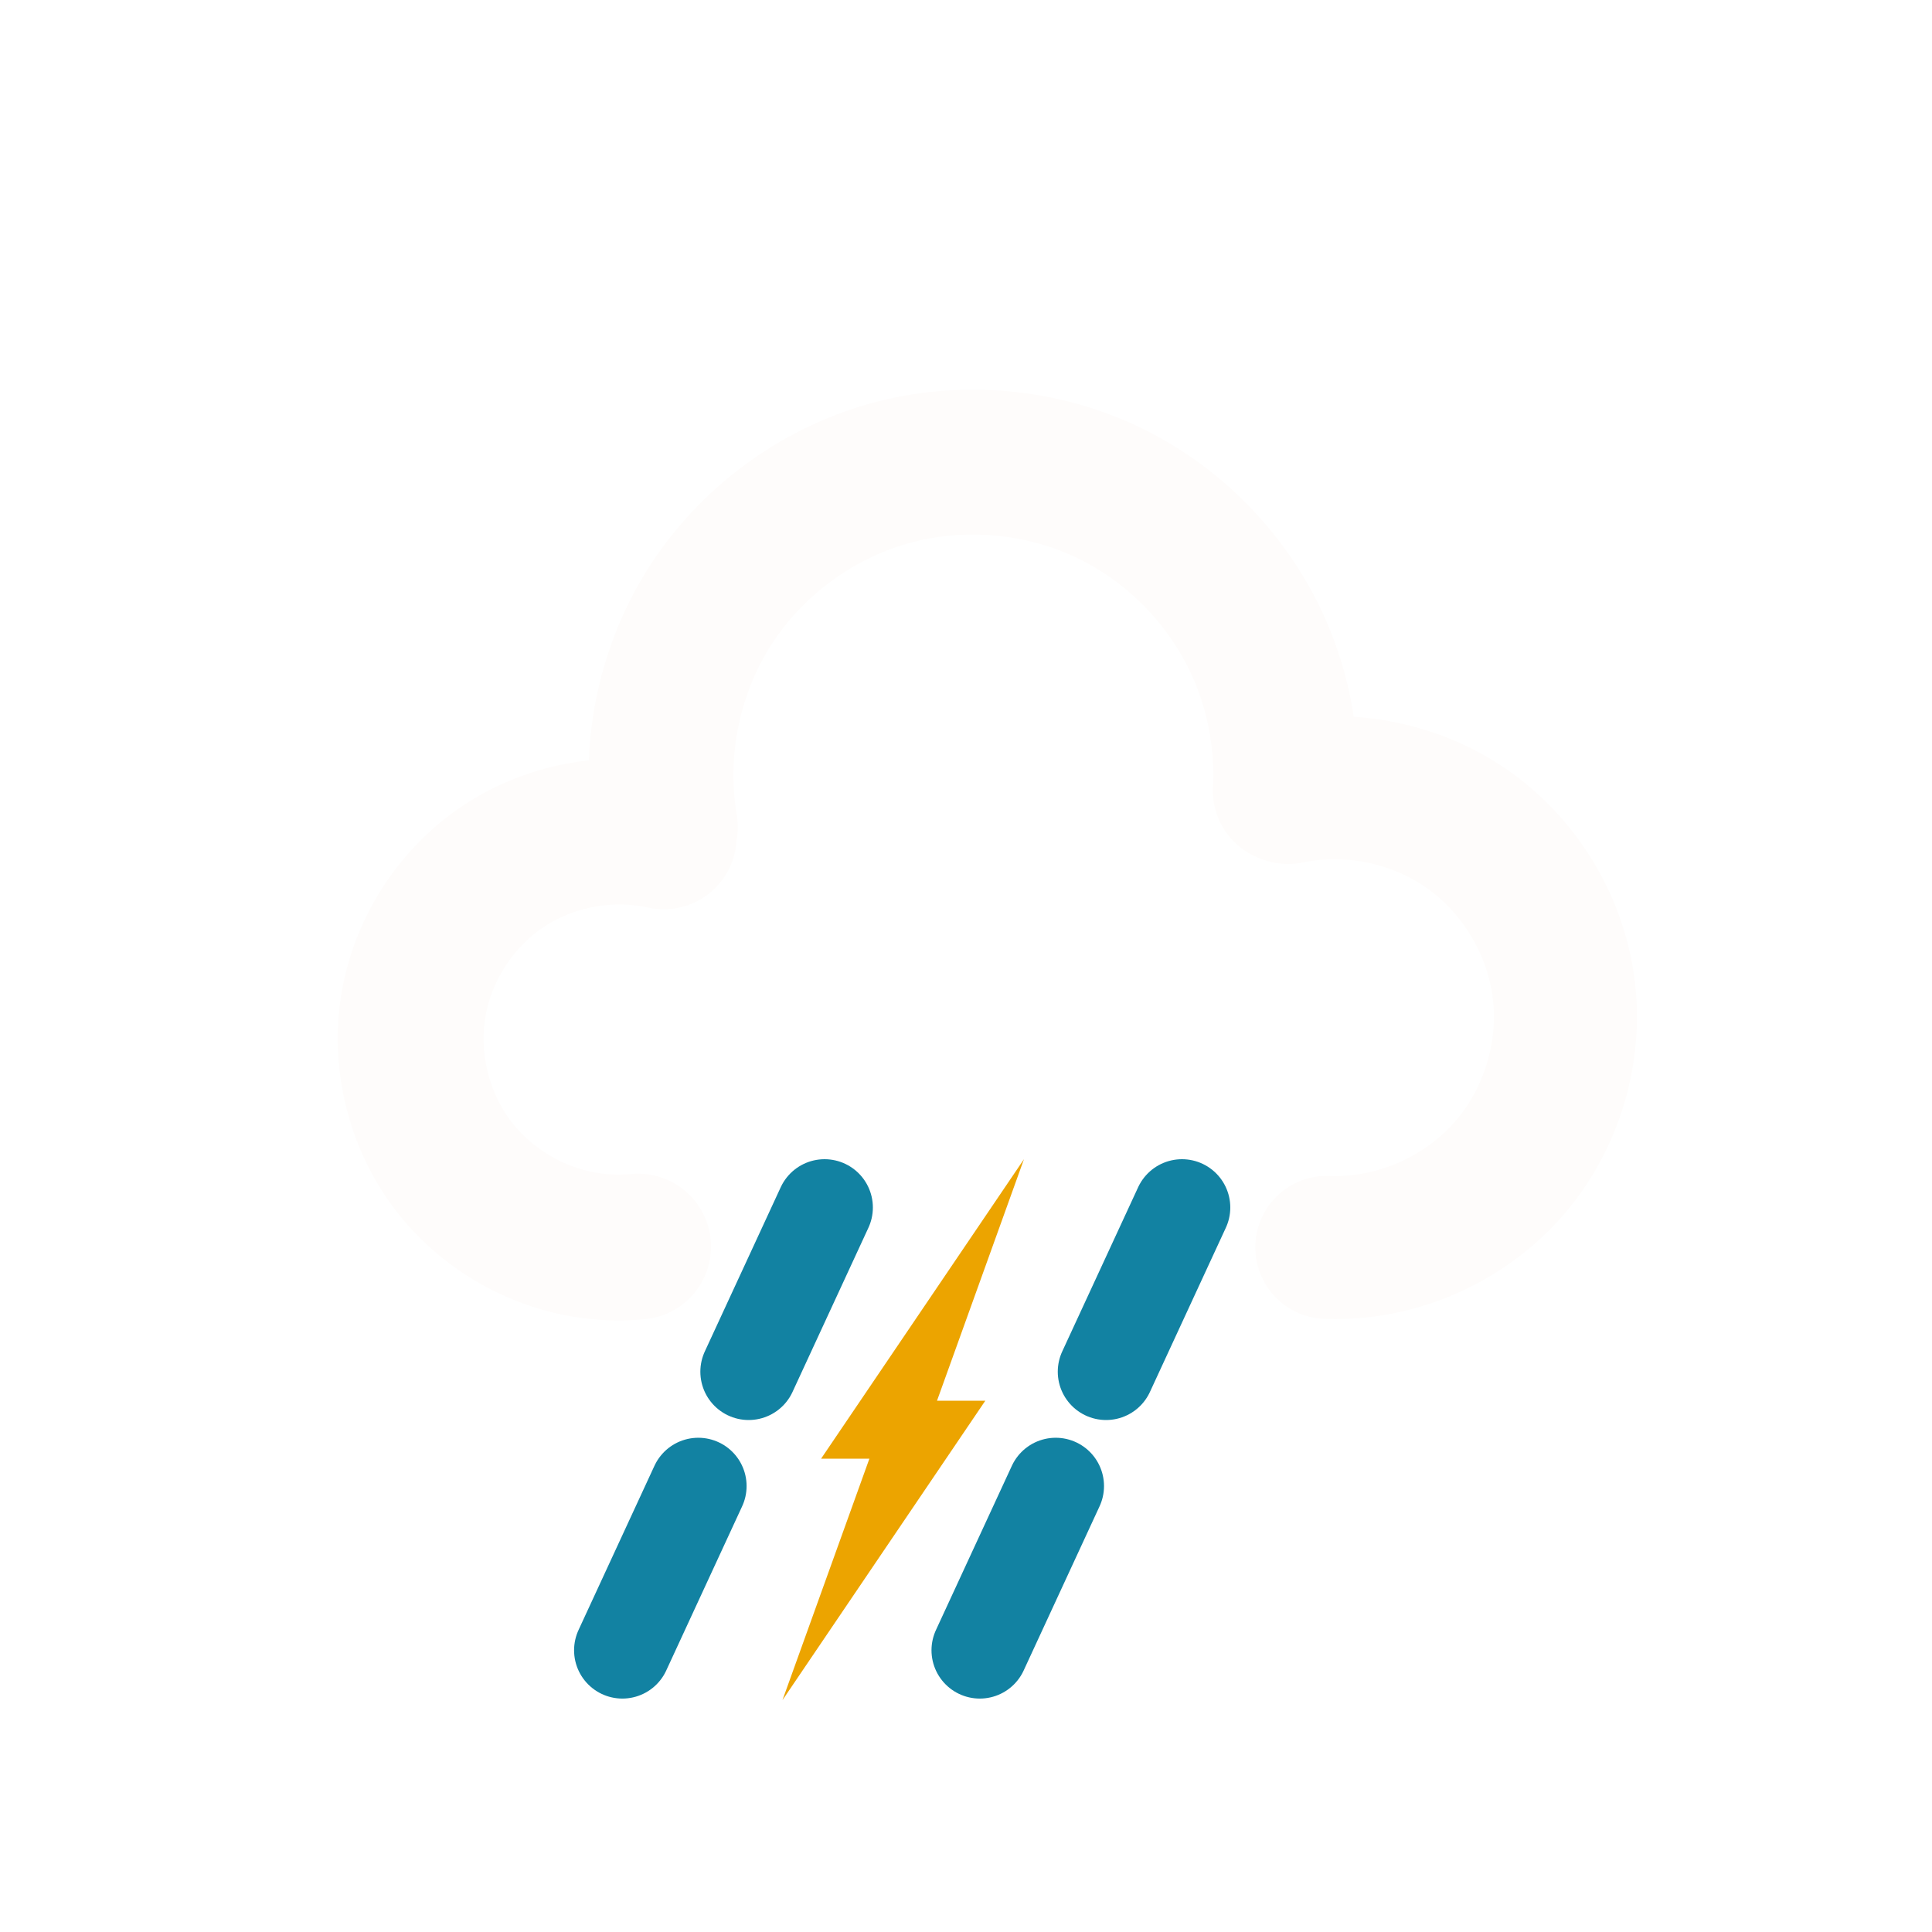
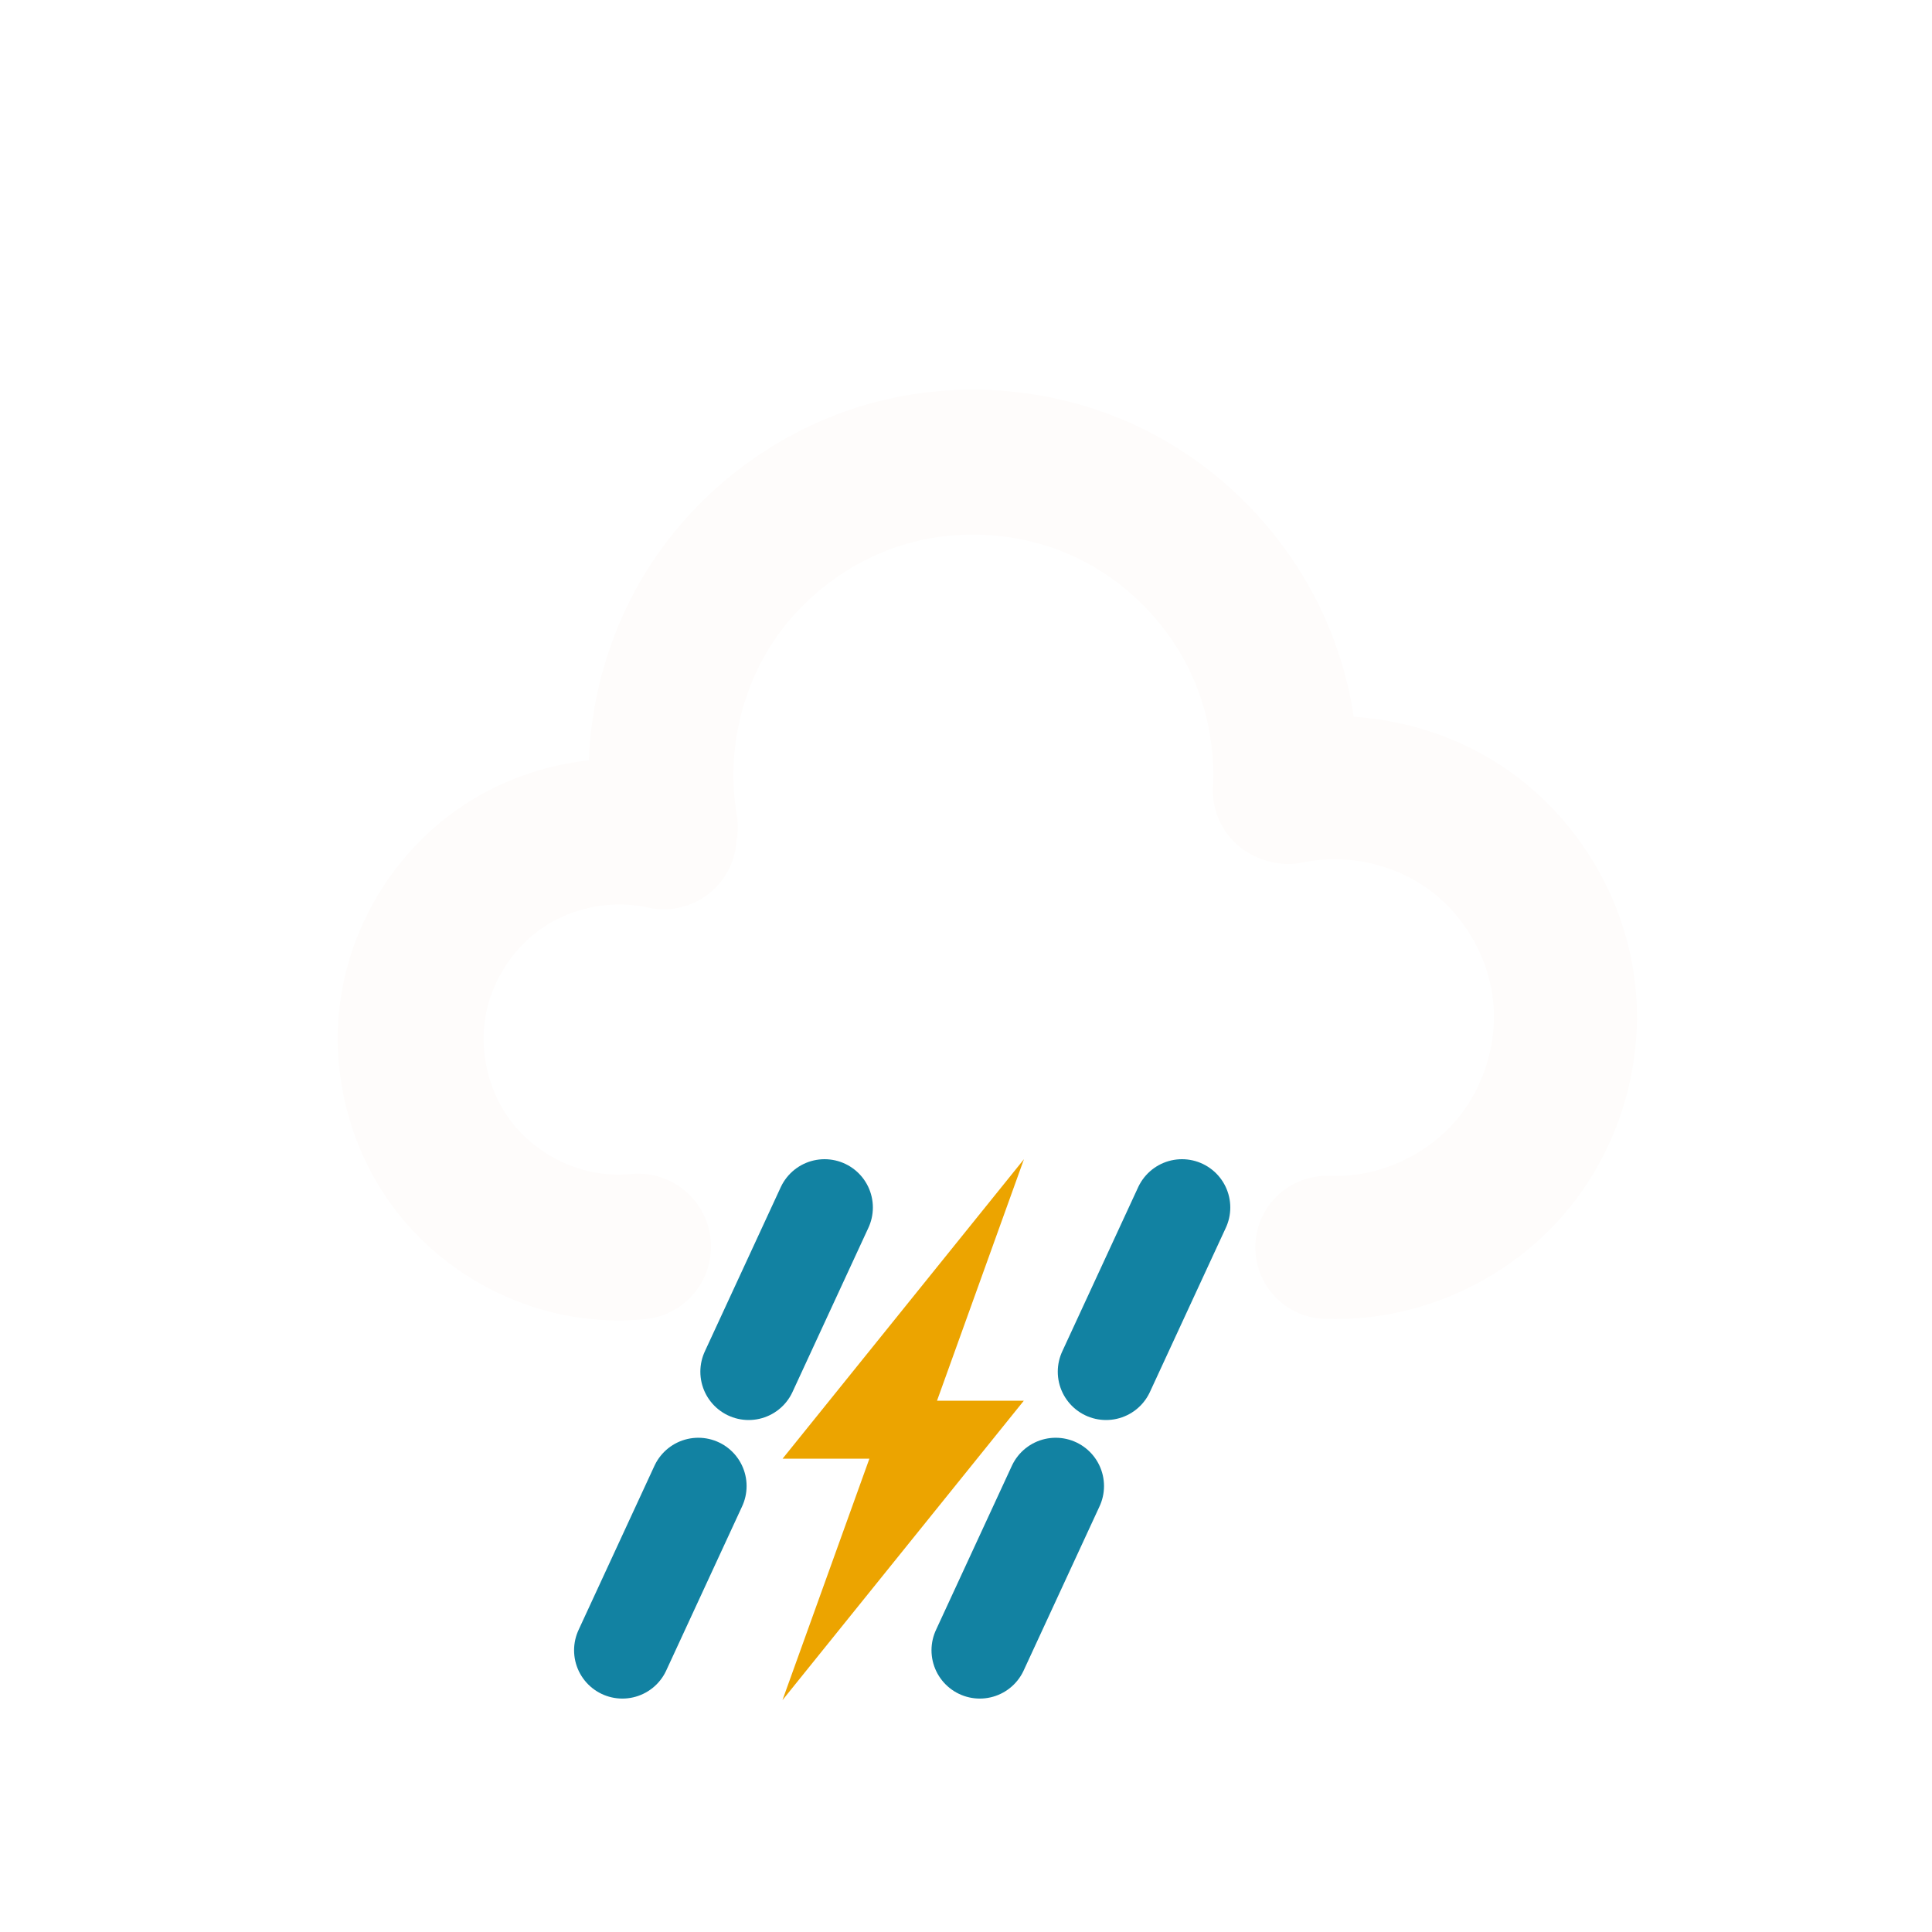
<svg xmlns="http://www.w3.org/2000/svg" width="200mm" height="200mm" viewBox="0 0 200 200" version="1.1" id="svg5">
  <defs id="defs2">
    </defs>
  <g id="layer1">
    <path style="fill:none;fill-opacity:1;stroke:#fefcfb;stroke-width:15;stroke-linecap:round;stroke-linejoin:round;stroke-miterlimit:13.6;stroke-dasharray:none;stroke-opacity:1;paint-order:normal" d="M 68.879,85.62 C 67.545,77.837 69.188,69.582 73.4,62.903 77.612,56.225 84.353,51.185 91.951,49.036 c 7.598,-2.149 15.981,-1.388 23.067,2.095 7.086,3.483 12.81,9.655 15.75,16.983 1.74,4.337 2.524,9.055 2.281,13.722" id="path28696" />
    <path style="fill:none;fill-opacity:1;stroke:#fefcfb;stroke-width:14.809;stroke-linecap:round;stroke-linejoin:round;stroke-miterlimit:13.6;stroke-dasharray:none;stroke-opacity:1;paint-order:normal" d="m 133.34,82.041 c 6.429,-1.355 13.4,0.103 18.746,3.921 5.347,3.818 8.988,9.939 9.793,16.459 0.805,6.521 -1.24,13.343 -5.498,18.346 -4.258,5.003 -10.665,8.113 -17.231,8.361 -0.599,0.023 -1.2,0.023 -1.799,8e-5" id="path29426" />
    <path style="fill:none;fill-opacity:1;stroke:#fefcfb;stroke-width:15.092;stroke-linecap:round;stroke-linejoin:round;stroke-miterlimit:13.6;stroke-dasharray:none;stroke-opacity:1;paint-order:normal" d="m 68.711,86.585 c -5.692,-1.265 -11.884,-0.091 -16.717,3.17 -4.833,3.261 -8.24,8.563 -9.198,14.314 -0.958,5.751 0.547,11.871 4.063,16.523 3.516,4.651 8.993,7.769 14.788,8.416 1.464,0.164 2.945,0.176 4.412,0.038" id="path29989" />
    <path style="fill:none;stroke:#1282a2;stroke-width:10;stroke-linecap:round;stroke-linejoin:round;stroke-miterlimit:13.6;stroke-dasharray:none;stroke-opacity:1" d="M 85.359,125 77.5,142" id="path426" />
    <path style="fill:none;stroke:#1282a2;stroke-width:10;stroke-linecap:round;stroke-linejoin:round;stroke-miterlimit:13.6;stroke-dasharray:none;stroke-opacity:1" d="M 122.359,125 114.5,142" id="path426-6" />
    <path style="fill:none;stroke:#1282a2;stroke-width:10;stroke-linecap:round;stroke-linejoin:round;stroke-miterlimit:13.6;stroke-dasharray:none;stroke-opacity:1" d="m 72.287,153.836 -7.859,17" id="path426-2" />
    <path style="fill:none;stroke:#1282a2;stroke-width:10;stroke-linecap:round;stroke-linejoin:round;stroke-miterlimit:13.6;stroke-dasharray:none;stroke-opacity:1" d="m 109.287,153.836 -7.859,17" id="path426-6-1" />
-     <path style="fill:#eca400;fill-opacity:1;stroke:none;stroke-width:7;stroke-linecap:round;stroke-linejoin:round;stroke-miterlimit:13.6;stroke-dasharray:none;stroke-opacity:1" d="m 106,120 -21,31 h 5 l -9,25 21,-31 h -5 z" id="path7582" />
+     <path style="fill:#eca400;fill-opacity:1;stroke:none;stroke-width:7;stroke-linecap:round;stroke-linejoin:round;stroke-miterlimit:13.6;stroke-dasharray:none;stroke-opacity:1" d="M 106,120 81.014,151 90,151 81,176 105.987,145 97,145 Z" id="path7582" />
  </g>
</svg>
